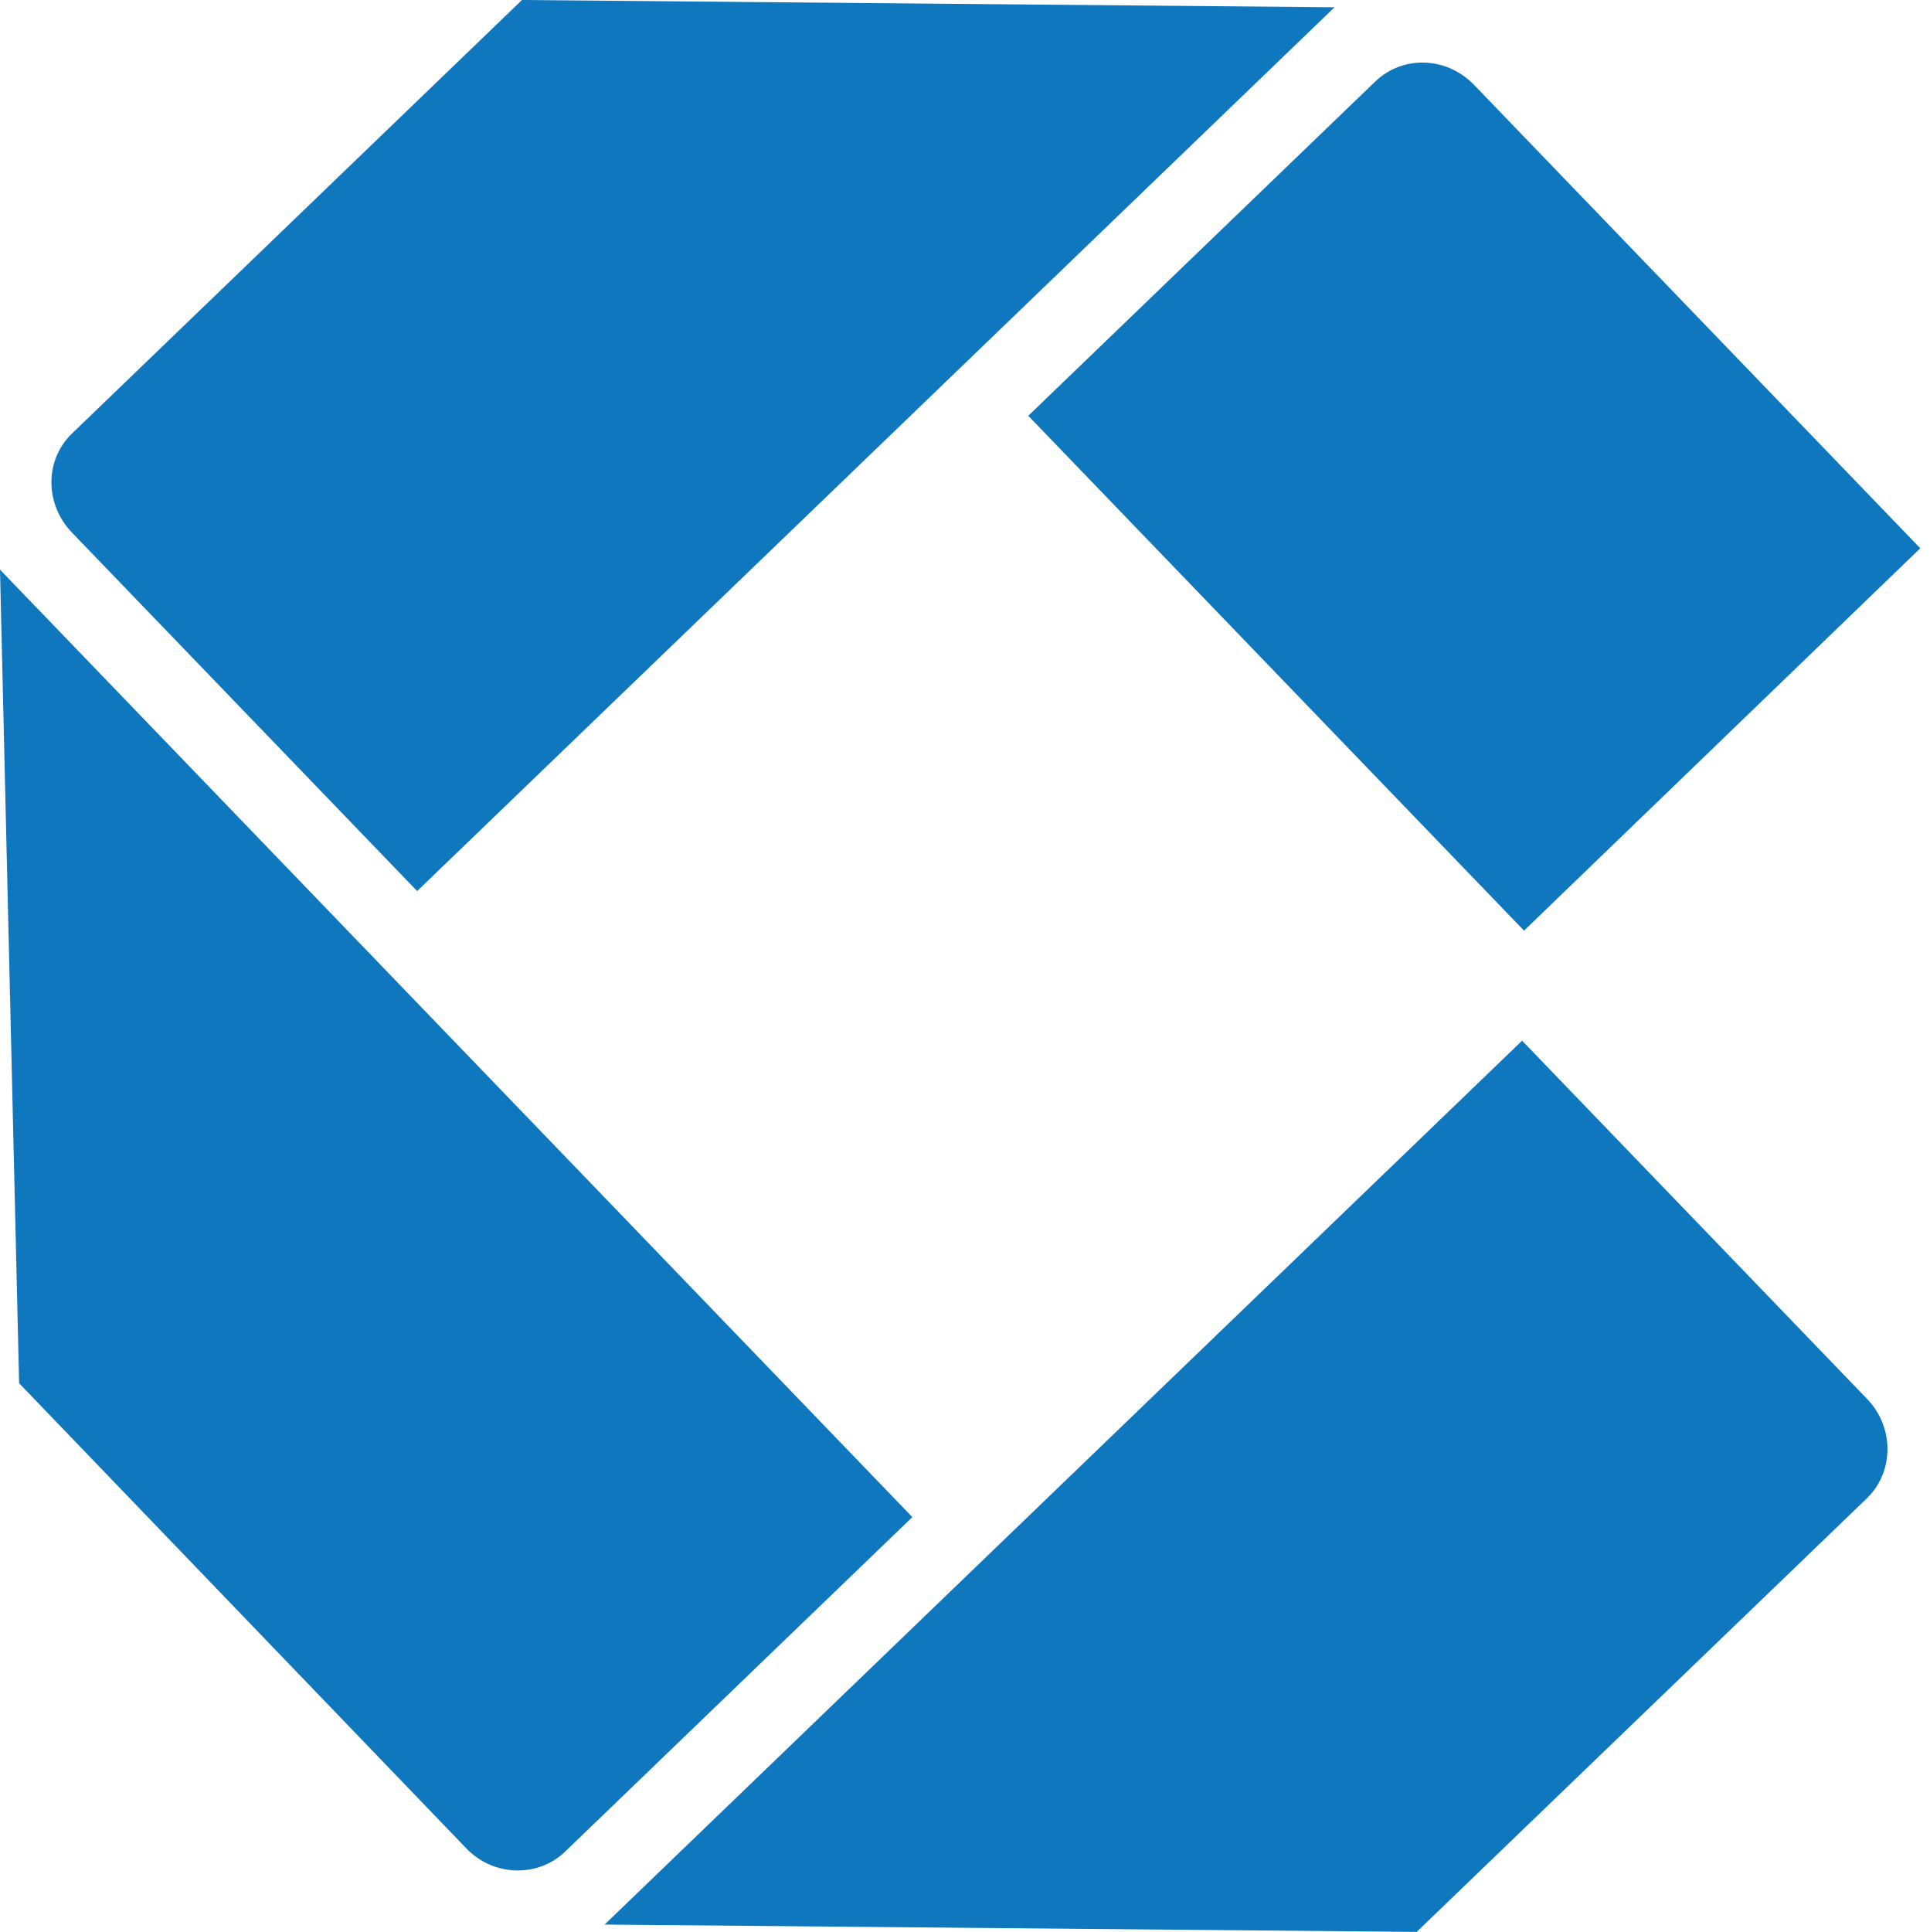
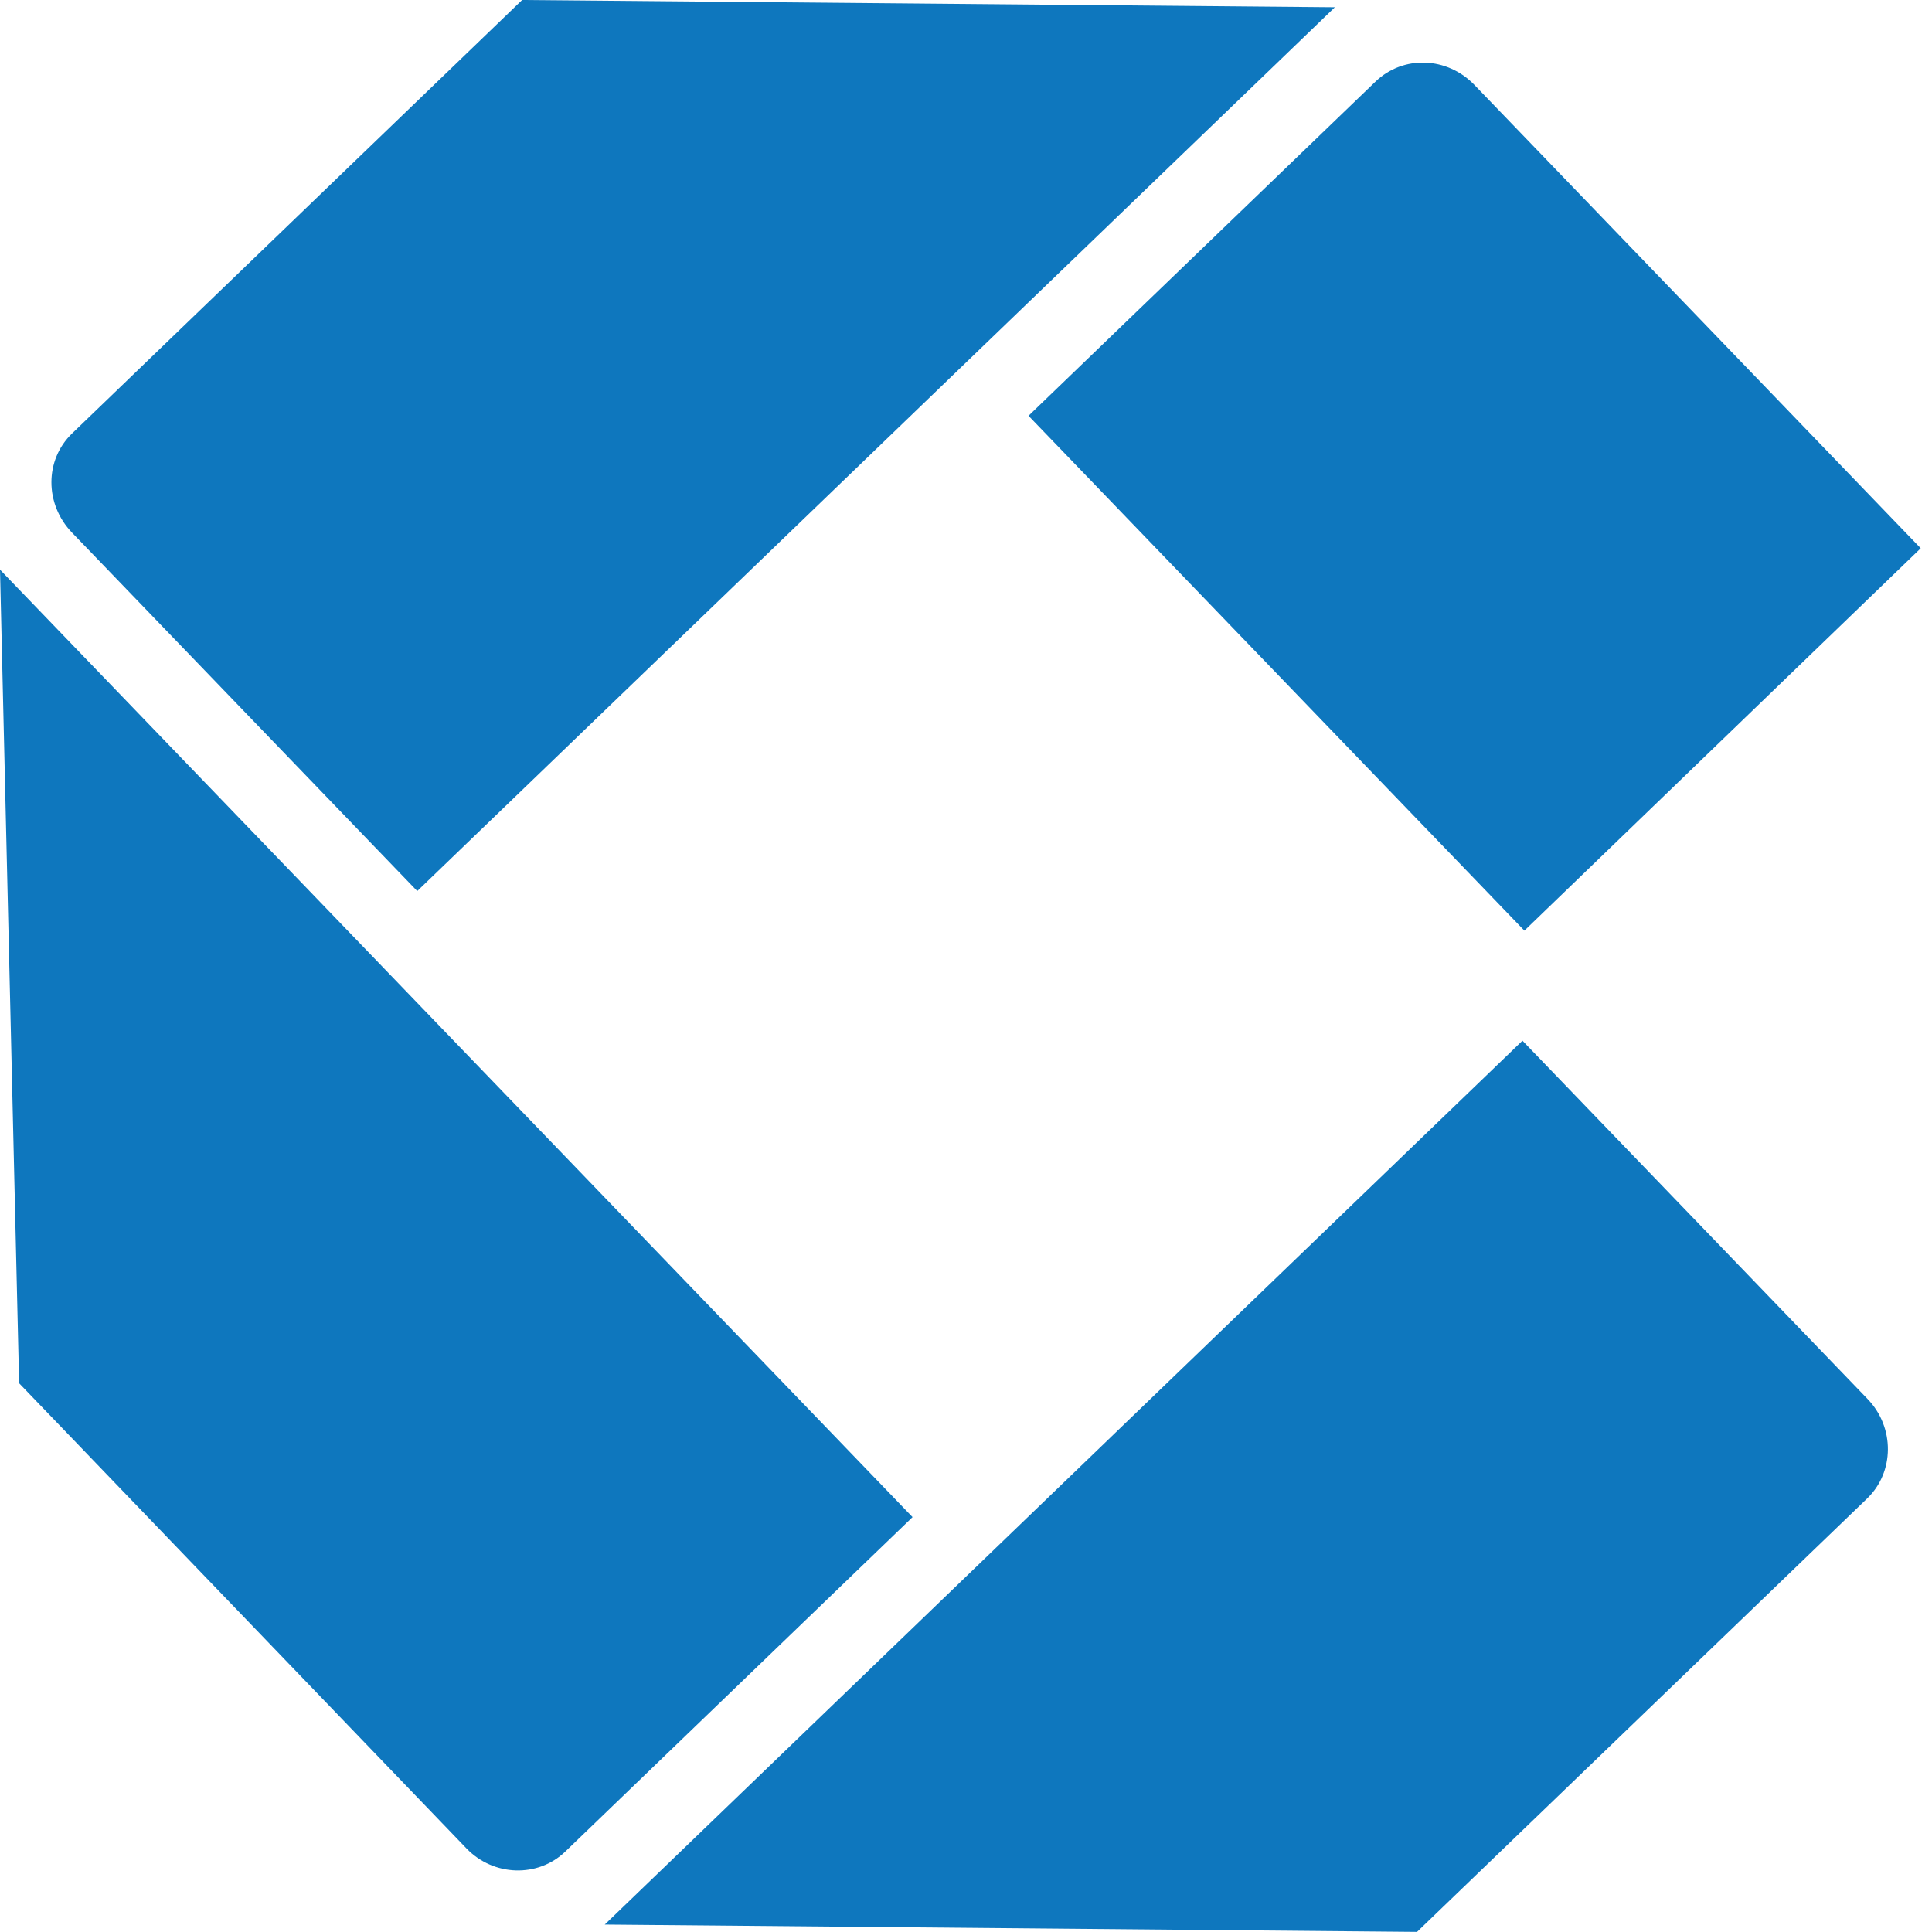
- <svg xmlns="http://www.w3.org/2000/svg" viewBox="0 0 1000 1001">
-   <g fill="#0E77BE">
-     <path d="M37.34 224.58C23.04 238.35 23.12 261.23 37.33 275.98L216.18 461.67L691.6 3.77L270.51 0L37.34 224.58Z" />
-     <path d="M995.16 284.07L763.93 44C749.76 29.29 727.01 28.46 712.65 42.29L532.89 215.43L789.81 482.18" />
-     <path d="M967.45 776.33C981.56 762.74 981.8 739.56 967.66 724.88L788.81 539.19L313.33 997.15L734.19 1000.94L967.46 776.33H967.45Z" />
-     <path d="M241.7 957.72C255.74 972.3 278.75 972.95 292.89 959.33L472.81 786.04L0 295.15L9.91 716.69L241.7 957.72Z" />
-   </g>
+ <svg xmlns="http://www.w3.org/2000/svg" width="1001" height="1001" viewBox="0 0 1001 1001" fill="none" role="img" aria-label="Tutor mark">
+   <path fill-rule="evenodd" clip-rule="evenodd" d="M37.34 224.58C23.04 238.35 23.12 261.23 37.33 275.98L216.18 461.67L691.6 3.77L270.51 0L37.34 224.58Z" fill="#0E77BE" />
+   <path fill-rule="evenodd" clip-rule="evenodd" d="M995.16 284.07L763.93 44C749.76 29.29 727.01 28.46 712.65 42.29L532.89 215.43L789.81 482.18" fill="#0E77BE" />
+   <path fill-rule="evenodd" clip-rule="evenodd" d="M967.45 776.33C981.56 762.74 981.8 739.56 967.66 724.88L788.81 539.19L313.33 997.15L734.19 1000.94L967.46 776.33H967.45Z" fill="#0E77BE" />
+   <path fill-rule="evenodd" clip-rule="evenodd" d="M241.7 957.72C255.74 972.3 278.75 972.95 292.89 959.33L472.81 786.04L0 295.15L9.91 716.69L241.7 957.72Z" fill="#0E77BE" />
</svg>
